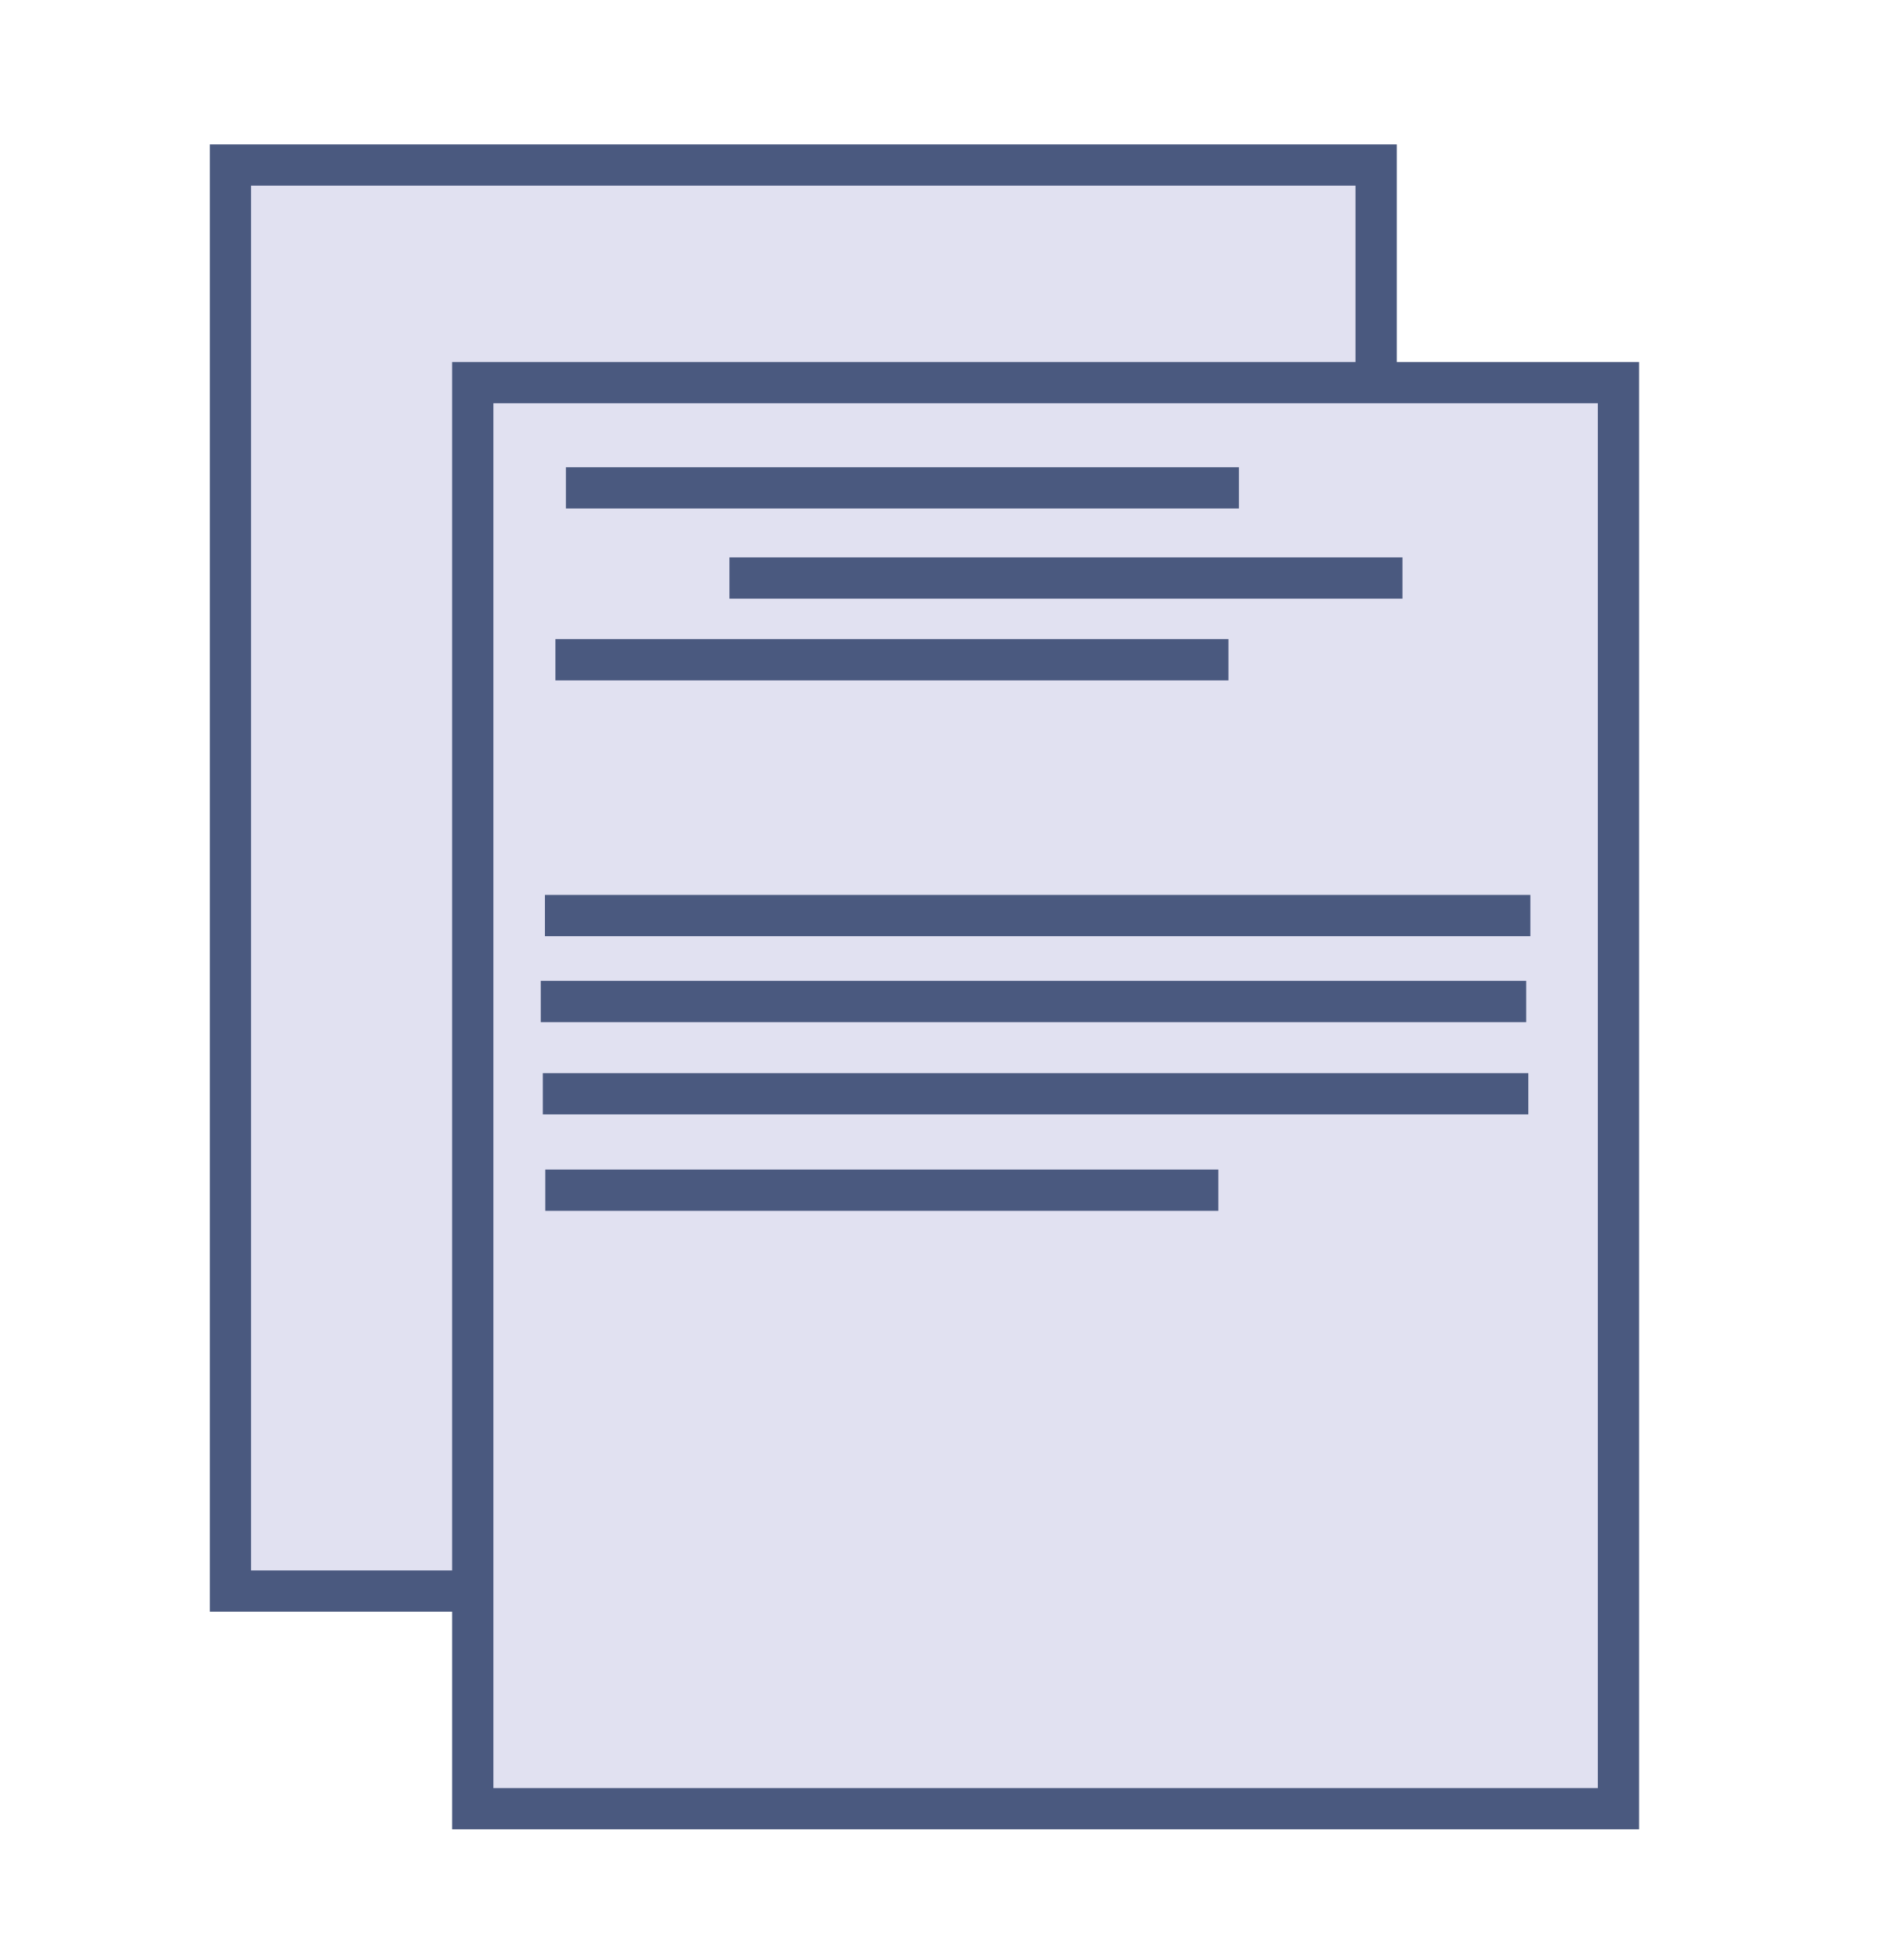
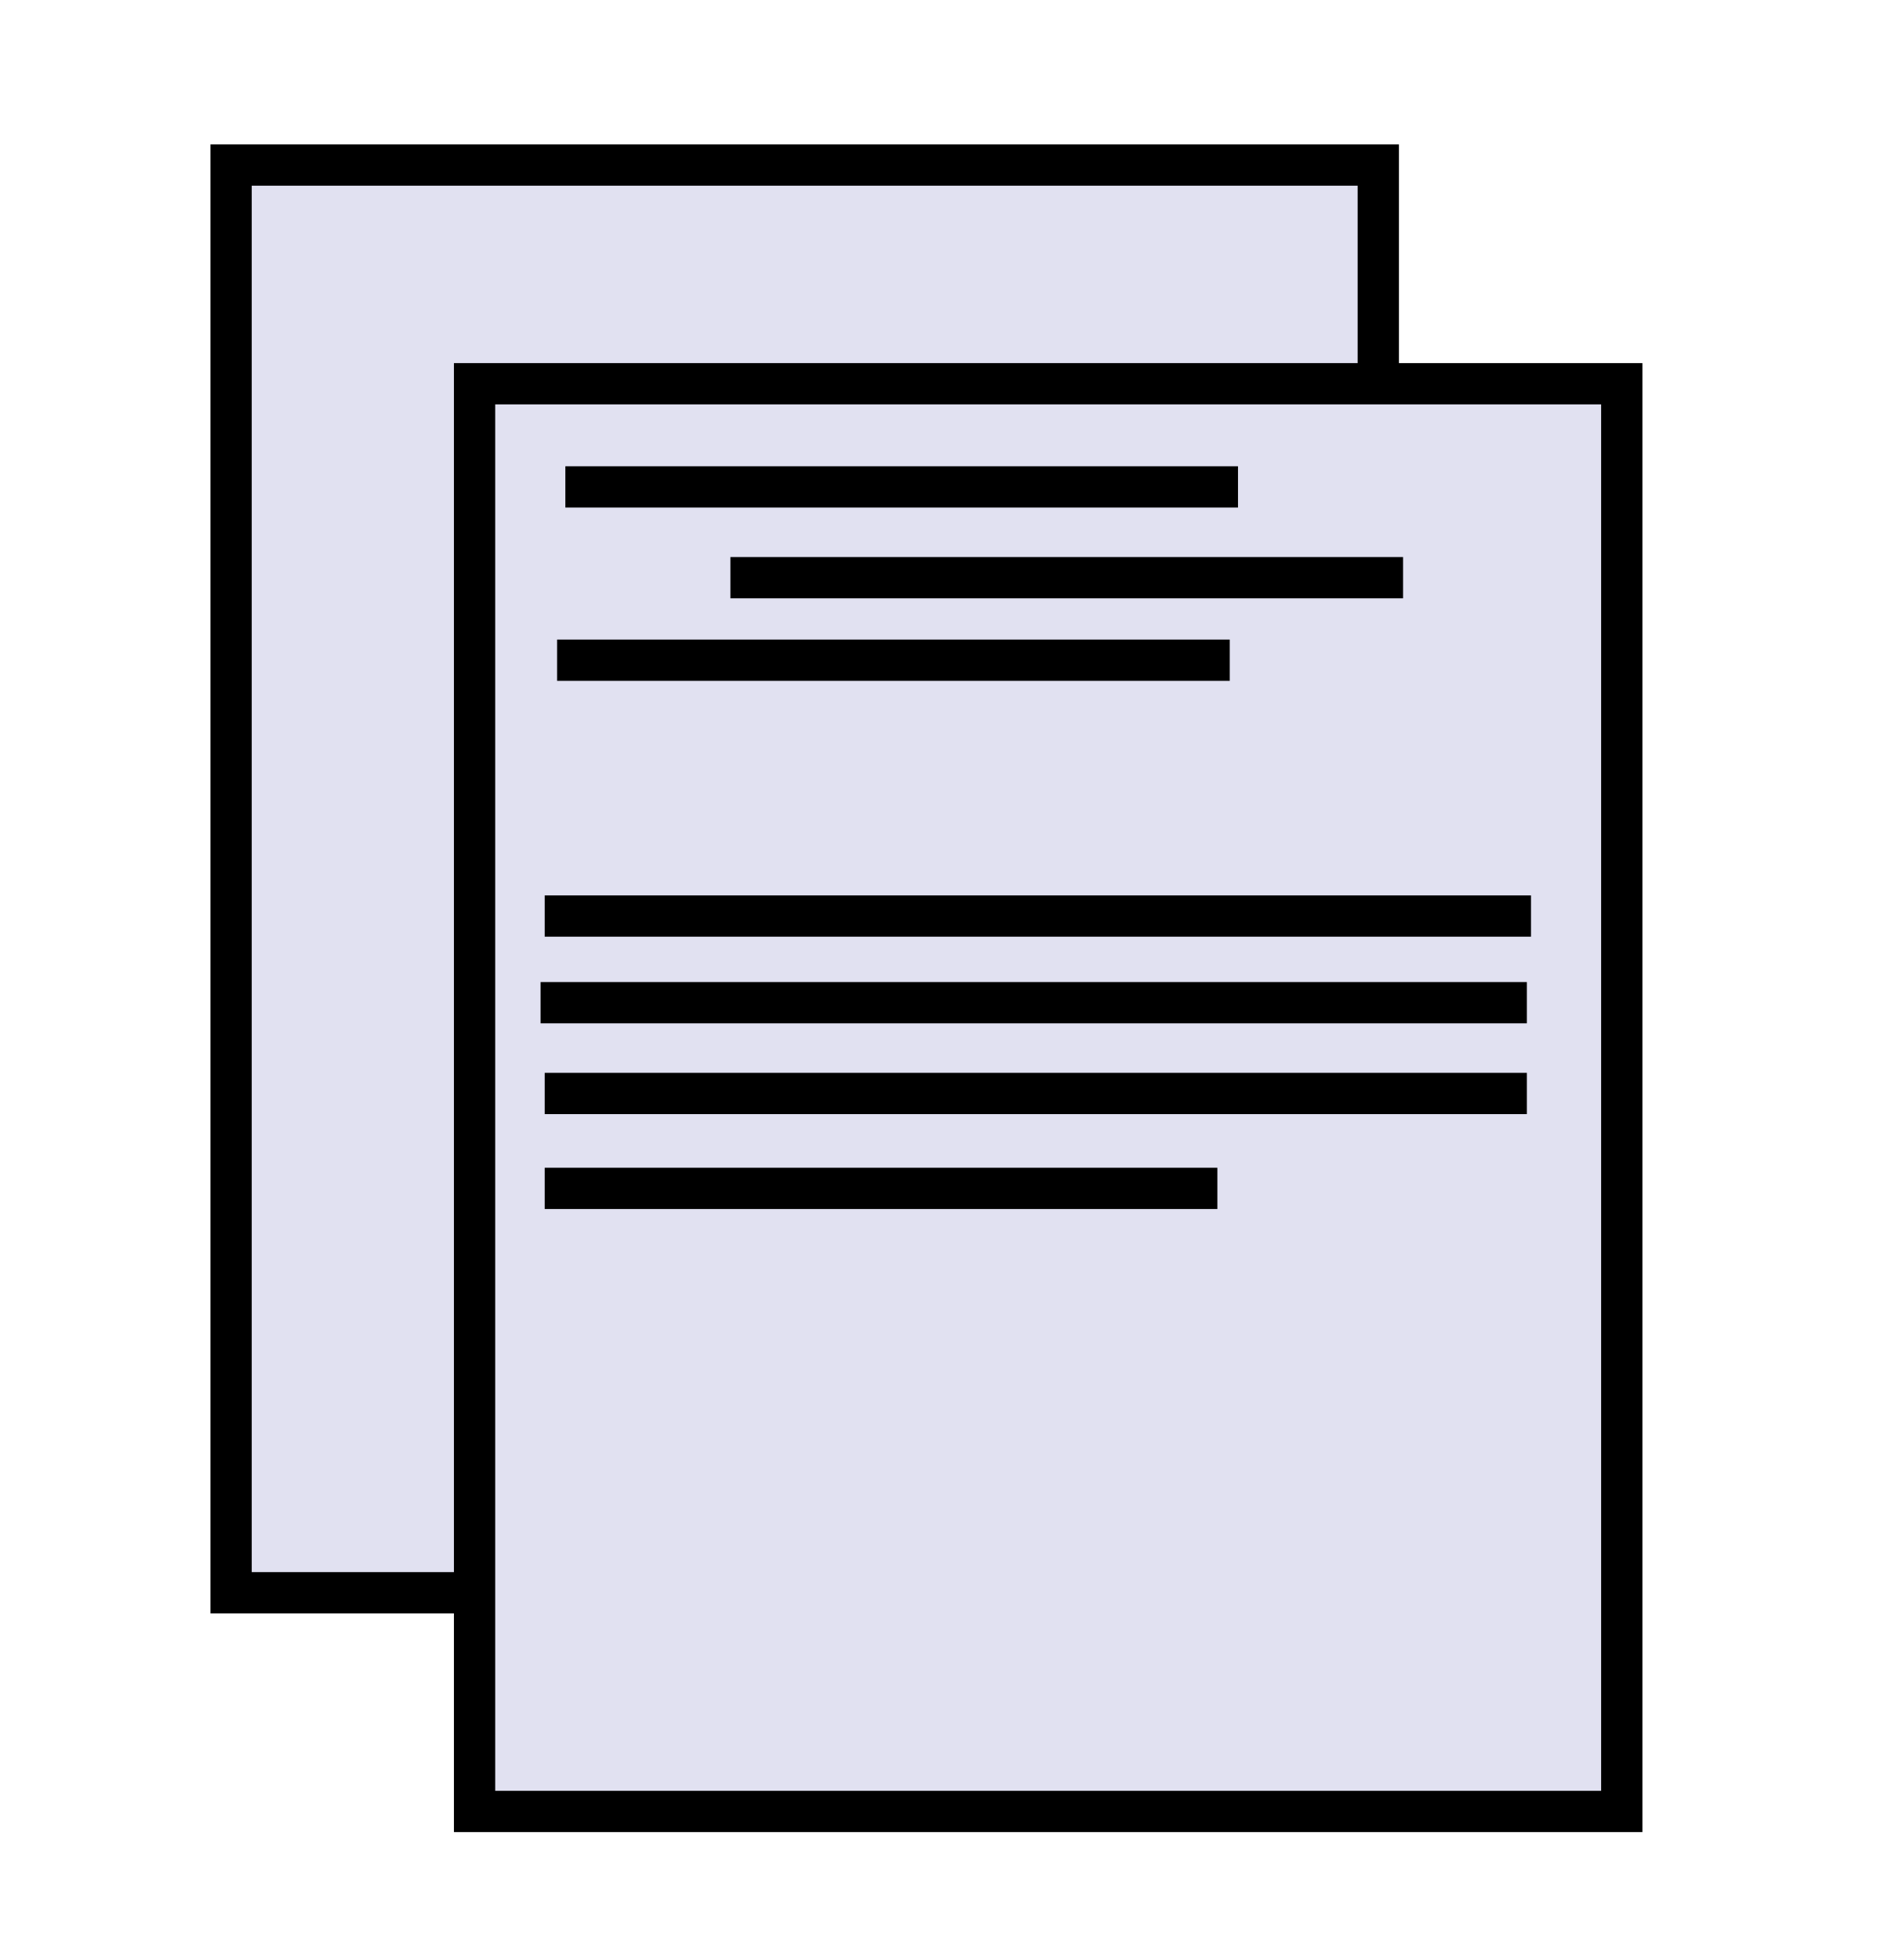
<svg xmlns="http://www.w3.org/2000/svg" viewBox="0 0 46 47.5">
-   <g stroke="#4A597F" stroke-miterlimit="10">
-     <path fill="#E1E1F1" d="M5.584 3.999h27.764v34.56H5.584z" />
-     <path fill="#E1E1F1" d="M11.456 9.273H39.22v34.56H11.456z" />
-     <path fill="none" d="M13.713 11.823h16.31m-12.347 2.185h16.31M13.214 28.844h16.309M13.459 15.989h16.31m-16.564 6.199h23.88m-23.981 2.083h23.88m-23.83 2.236h23.881" />
+   <g stroke="#000" stroke-miterlimit="10">
+     <path fill="#E1E1F1" d="M5.6 4h27.8v34.6H5.6z" />
+     <path fill="#E1E1F1" d="M11.5 9.3h27.8v34.6H11.5z" />
+     <path fill="none" d="M13.7 11.8H30M17.7 14H34M13.2 28.8h16.3M13.5 16h16.3M13.2 22.2h23.9M13.1 24.3H37M13.2 26.5H37" />
  </g>
</svg>
